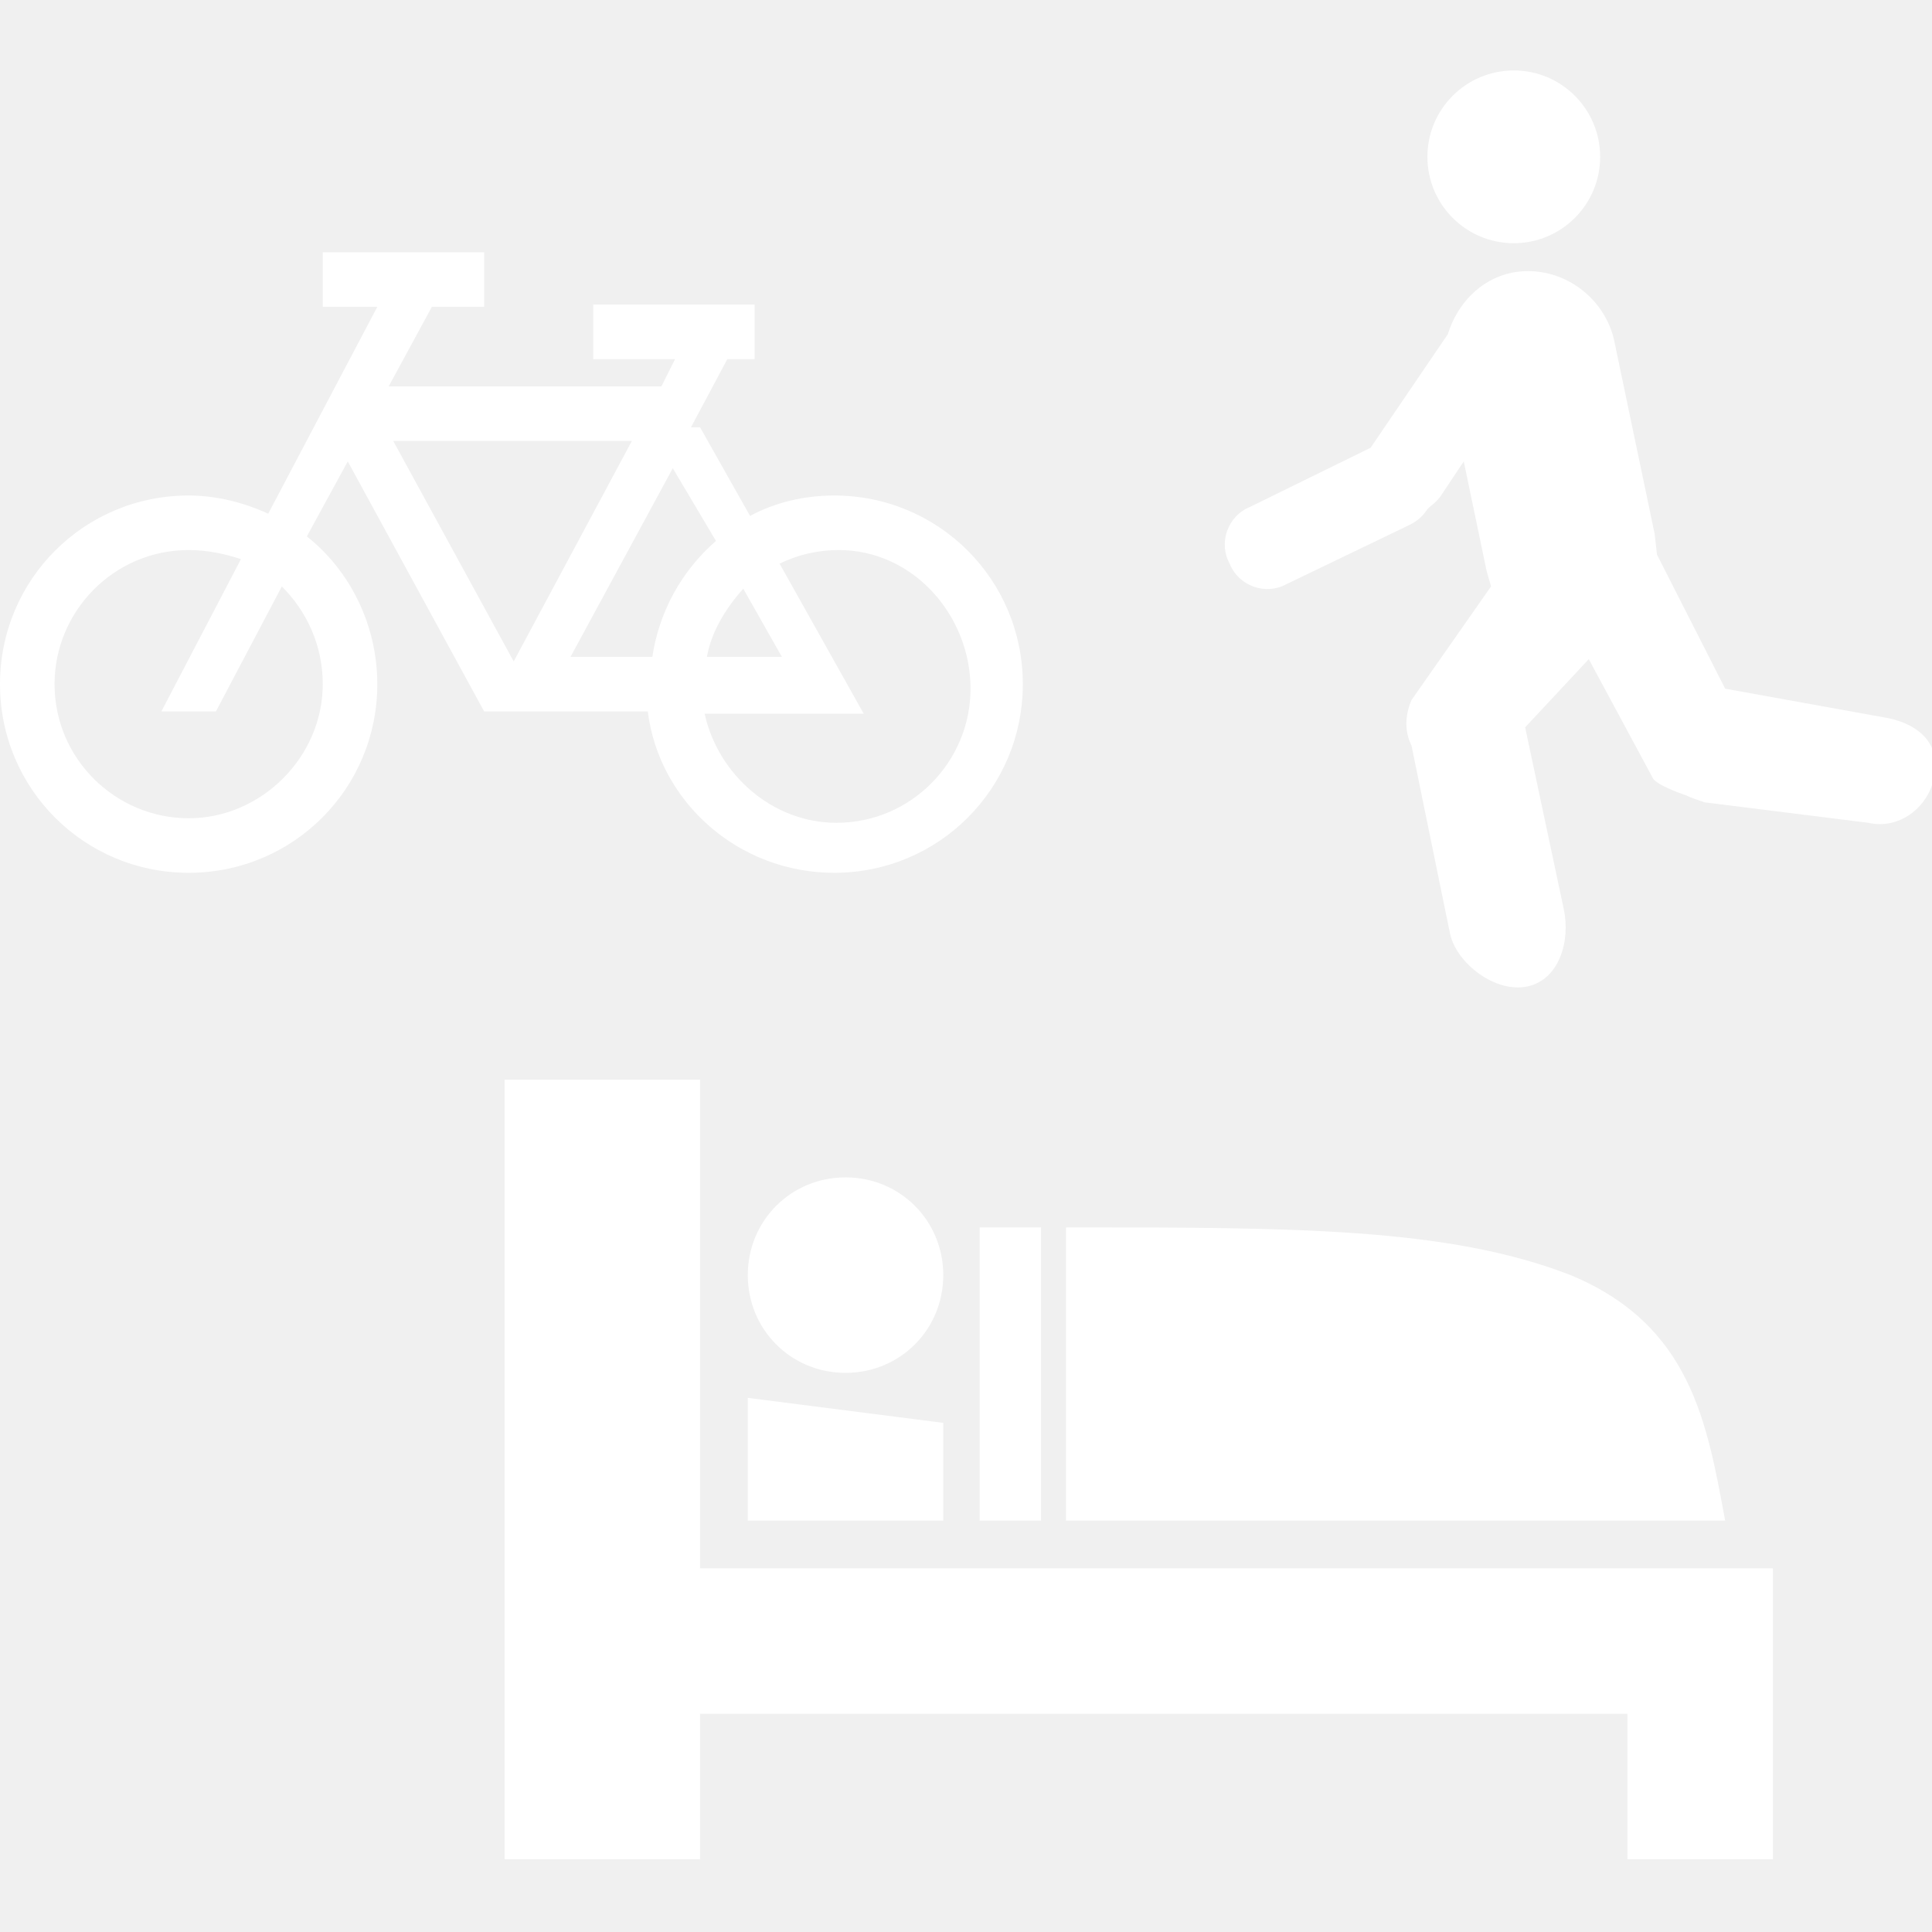
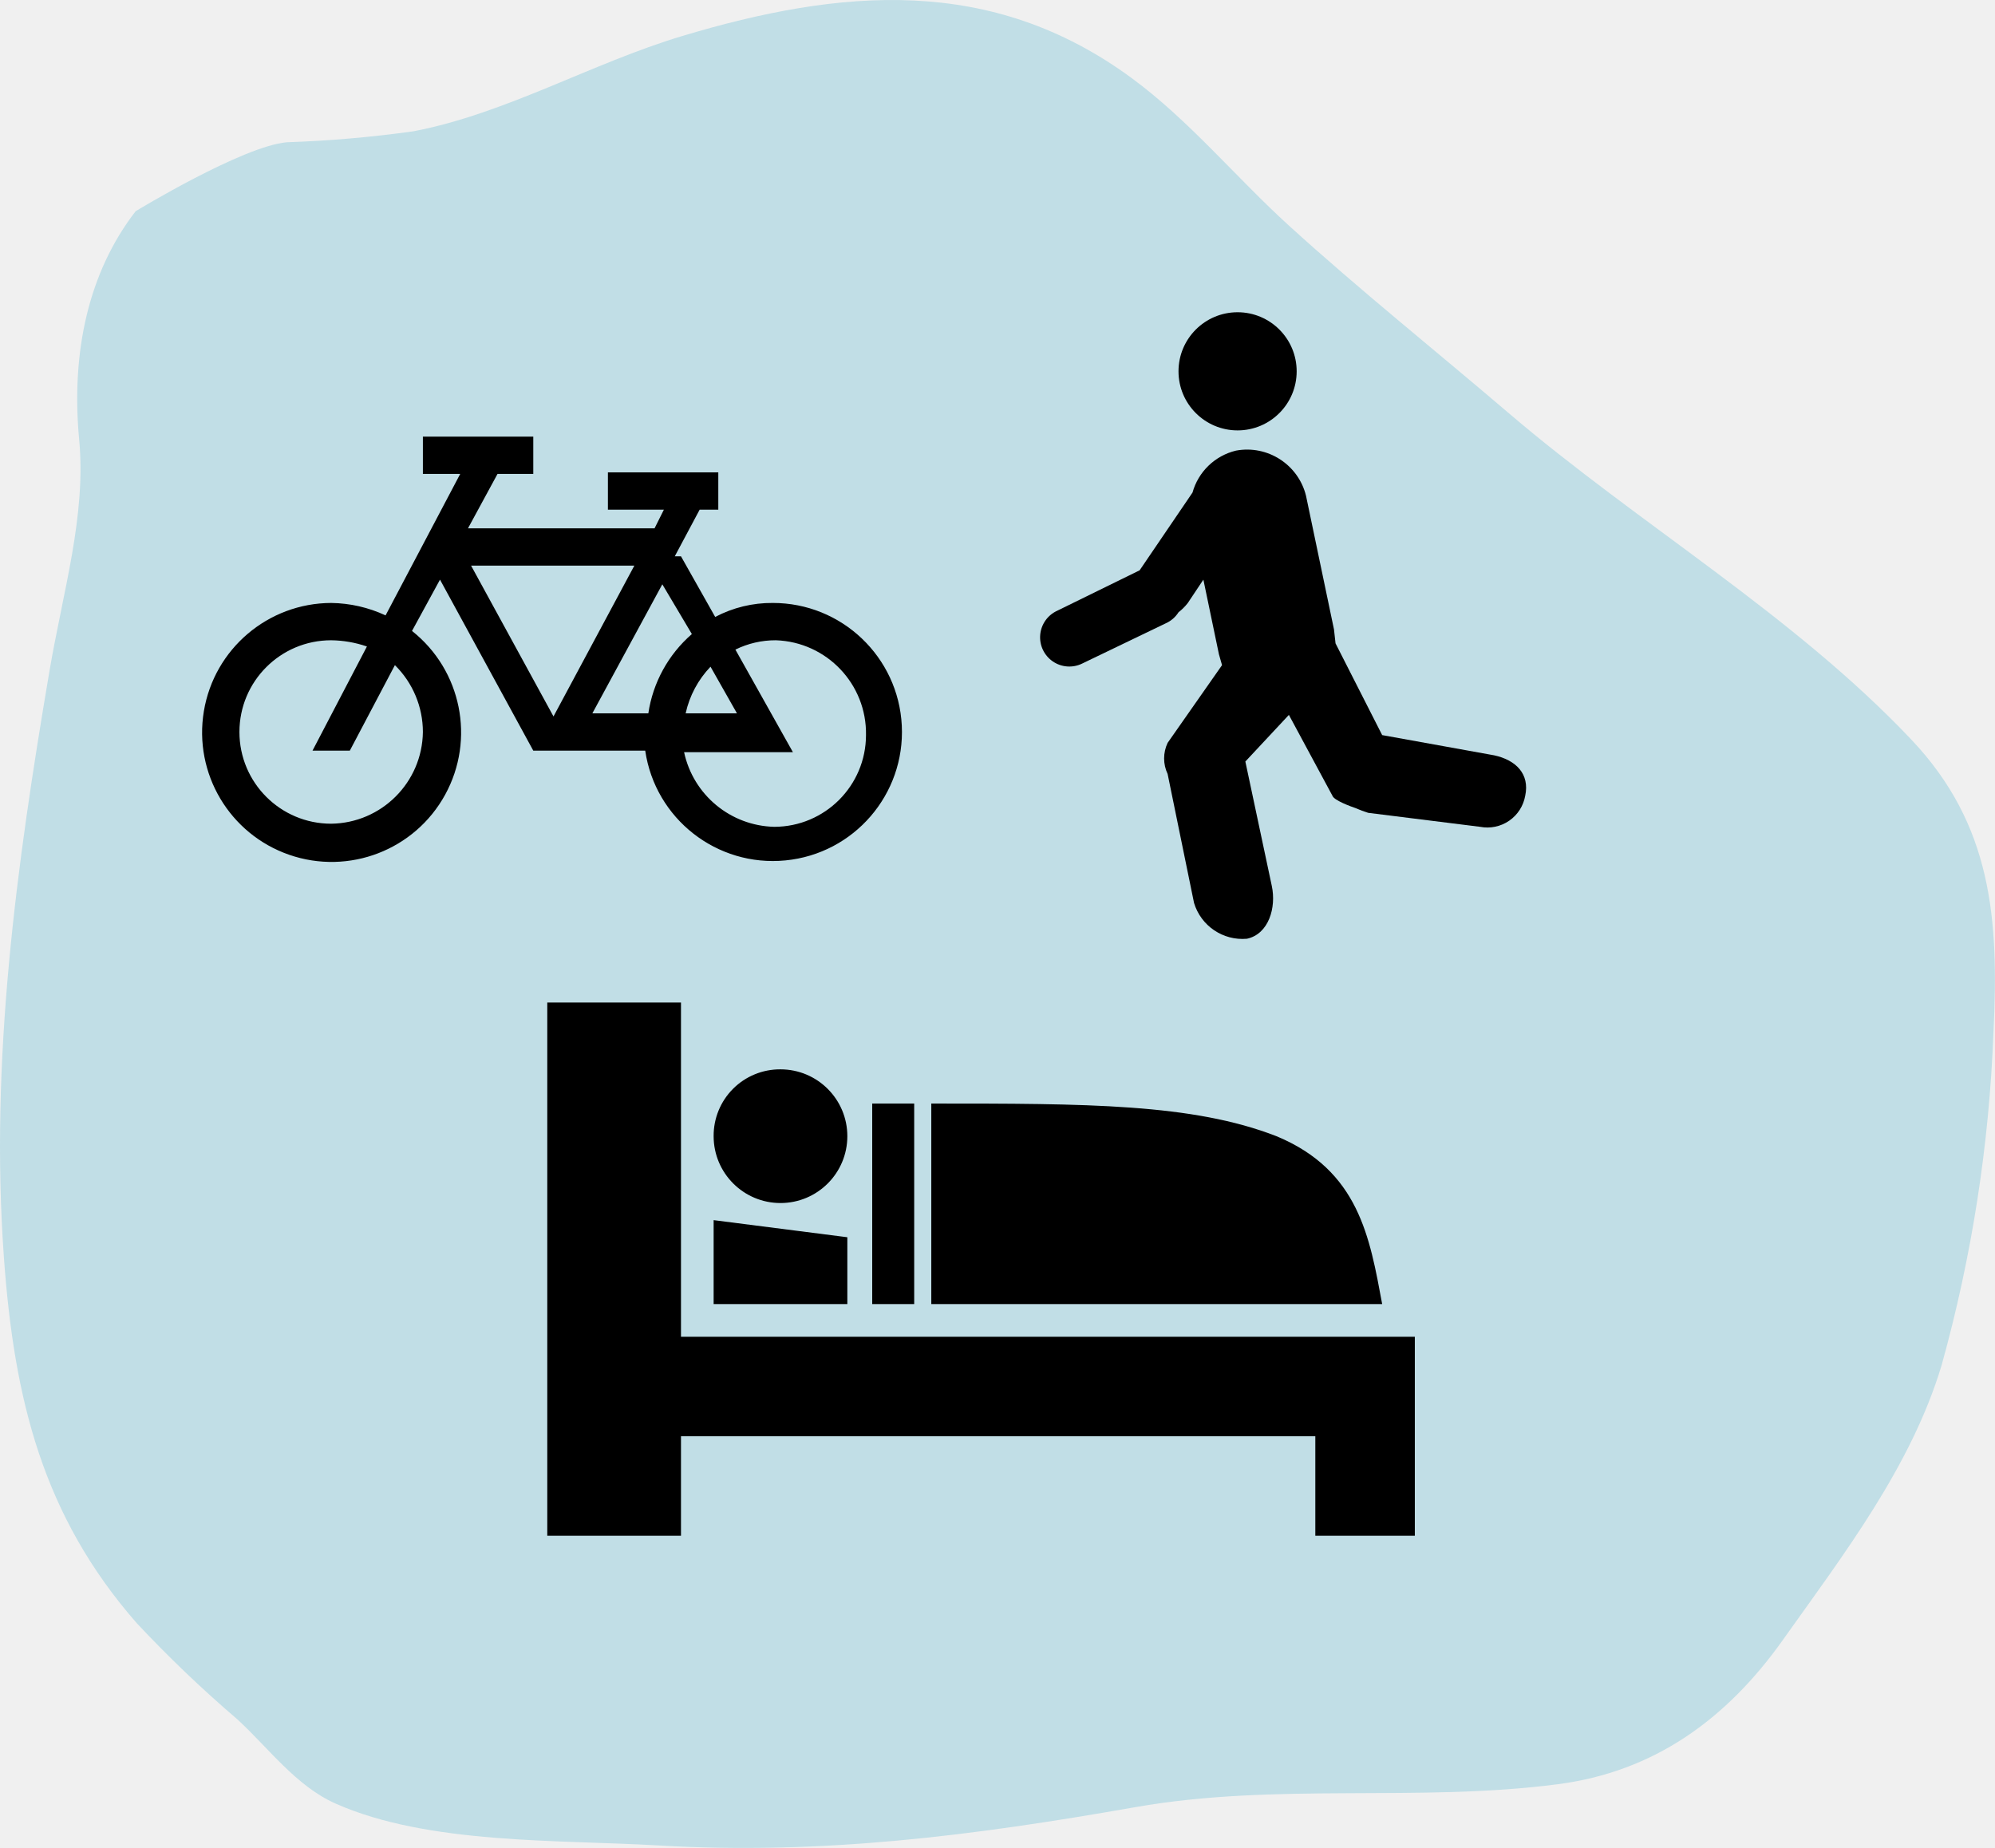
- <svg xmlns="http://www.w3.org/2000/svg" version="1.1" id="Warstwa_1" x="0px" y="0px" viewBox="0 0 85 85" enable-background="new 0 0 85 85" xml:space="preserve">
-   <g>
-     <path fill="#FFFFFF" d="M22.2,47.5h8.6V69H78v6.4v6.4h-6.4v-6.4H30.8v6.4h-8.6V47.5z M75.9,66.9h-29V54c10,0,16.8,0,22.2,2.1   C74.4,58.3,75.1,62.6,75.9,66.9z M32.9,61.5l8.6,1.1v4.3h-8.6V61.5z M37.2,51.8c2.4,0,4.3,1.9,4.3,4.3c0,2.4-1.9,4.3-4.3,4.3   s-4.3-1.9-4.3-4.3C32.9,53.7,34.8,51.8,37.2,51.8z M43.1,54h2.7v12.9h-2.7V54z" />
-     <g>
-       <path fill="#FFFFFF" d="M62.1,32.8c-0.3-0.6-0.3-1.3,0-2l3.5-5l-0.2-0.7l-1-4.8l-1,1.5c-0.2,0.3-0.4,0.4-0.6,0.6    c-0.2,0.3-0.4,0.5-0.8,0.7l-5.4,2.6c-0.9,0.5-2.1,0.1-2.5-0.9c-0.5-0.9-0.1-2.1,0.9-2.5l5.3-2.6l3.4-5c0.4-1.3,1.4-2.4,2.8-2.7    c2-0.4,4,0.9,4.5,2.9l1.8,8.6l0.1,0.9l3,5.9l0,0l7.2,1.3c1.4,0.3,2.3,1.2,2,2.6c-0.3,1.4-1.6,2.3-2.9,2l-7.2-0.9    c-0.3-0.1-0.6-0.2-0.8-0.3c-0.3-0.1-1.4-0.5-1.5-0.8l-2.8-5.2L67.1,32l1.7,8c0.3,1.4-0.2,3.1-1.6,3.4c-1.4,0.3-3.1-1-3.4-2.3    L62.1,32.8z" />
-       <circle fill="#FFFFFF" cx="66.6" cy="6.9" r="3.8" />
+ <svg xmlns="http://www.w3.org/2000/svg" id="Component_1_1" data-name="Component 1 – 1" width="128.316" height="118.87" viewBox="0 0 128.316 118.87">
+   <path id="Vector_12_" data-name="Vector (12)" d="M18.448,9.151A77.128,77.128,0,0,0,26.6,8.444C32.558,7.3,38.067,4.059,43.88,2.317c10.209-3.06,19.876-3.93,28.9,2.7,3.706,2.722,6.7,6.378,10.091,9.466,4.584,4.171,9.436,8.047,14.141,12.068,8.381,7.162,18.322,12.982,25.934,21.035,5.166,5.465,5.634,11.521,5.271,18.8a92.845,92.845,0,0,1-3.334,21.429c-1.959,6.523-6.308,12.181-10.225,17.694-3.625,5.1-8.282,8.455-14.45,9.259-9.024,1.177-18.108-.12-27.177,1.475-10.438,1.835-20.122,3.085-30.733,2.462-6.342-.373-14.747-.046-20.7-2.684-2.563-1.134-4.32-3.581-6.34-5.433a80.736,80.736,0,0,1-6.469-6.185C2.737,97.484.906,89.976.251,80.885c-.913-12.679.808-25.207,2.922-37.671.881-5.2,2.38-10.037,1.918-14.949-.526-5.6.594-10.753,3.636-14.681C8.727,13.584,15.6,9.4,18.448,9.151Z" fill="#c1dee6" fill-rule="evenodd" />
+   <g id="exercise08" transform="translate(13 16.985)">
+     <path id="Path_1" data-name="Path 1" d="M22.2,47.5h8.6V69H78V81.8H71.6V75.4H30.8v6.4H22.2V47.5ZM75.9,66.9h-29V54c10,0,16.8,0,22.2,2.1C74.4,58.3,75.1,62.6,75.9,66.9Zm-43-5.4,8.6,1.1v4.3H32.9Zm4.3-9.7a4.3,4.3,0,1,1-4.3,4.3A4.268,4.268,0,0,1,37.2,51.8ZM43.1,54h2.7V66.9H43.1Z" />
+     <g id="Group_1" data-name="Group 1">
+       <path id="Path_2" data-name="Path 2" d="M62.1,32.8a2.332,2.332,0,0,1,0-2l3.5-5-.2-.7-1-4.8-1,1.5a3.394,3.394,0,0,1-.6.6,1.853,1.853,0,0,1-.8.7l-5.4,2.6A1.879,1.879,0,1,1,55,22.3l5.3-2.6,3.4-5A3.832,3.832,0,0,1,66.5,12,3.906,3.906,0,0,1,71,14.9l1.8,8.6.1.9,3,5.9h0l7.2,1.3c1.4.3,2.3,1.2,2,2.6a2.47,2.47,0,0,1-2.9,2L75,35.3a6.89,6.89,0,0,1-.8-.3c-.3-.1-1.4-.5-1.5-.8L69.9,29l-2.8,3,1.7,8c.3,1.4-.2,3.1-1.6,3.4a3.257,3.257,0,0,1-3.4-2.3Z" />
+       <circle id="Ellipse_1" data-name="Ellipse 1" cx="3.8" cy="3.8" r="3.8" transform="translate(62.8 3.1)" />
    </g>
-     <path fill="#FFFFFF" d="M8.3,21.8c1.2,0,2.4,0.3,3.5,0.8l4.8-9.1h-2.4v-2.4h7.1v2.4H19L17.1,17h12l0.6-1.2h-3.6v-2.4h7.1v2.4h-1.2   l-1.6,3h0.4l2.2,3.9c1.1-0.6,2.4-0.9,3.7-0.9c4.6,0,8.3,3.7,8.3,8.3s-3.7,8.3-8.3,8.3c-4.2,0-7.7-3.1-8.2-7.1h-4.8h-1.2h-1.2l-6-11   l-1.8,3.3c1.9,1.5,3.1,3.9,3.1,6.5c0,4.6-3.7,8.3-8.3,8.3S0,34.7,0,30.1S3.7,21.8,8.3,21.8z M25.1,28.9h3.6c0.3-2,1.3-3.8,2.8-5.1   l-1.9-3.2L25.1,28.9z M27.8,19.4H17.3l5.3,9.7L27.8,19.4z M8.3,24.2c-3.3,0-5.9,2.7-5.9,5.9c0,3.3,2.7,5.9,5.9,5.9s5.9-2.7,5.9-5.9   c0-1.7-0.7-3.2-1.8-4.3l-2.9,5.5H7.1l3.5-6.7C10,24.4,9.2,24.2,8.3,24.2z M36.9,24.2c-0.9,0-1.8,0.2-2.6,0.6l3.7,6.6h-0.6h-1.8   h-4.6c0.6,2.7,3,4.8,5.8,4.8c3.3,0,5.9-2.7,5.9-5.9S40.2,24.2,36.9,24.2z M31.1,28.9h3.3l-1.7-3C31.9,26.8,31.3,27.8,31.1,28.9z" />
+     <path id="Path_3" data-name="Path 3" d="M8.3,21.8a8.525,8.525,0,0,1,3.5.8l4.8-9.1H14.2V11.1h7.1v2.4H19L17.1,17h12l.6-1.2H26.1V13.4h7.1v2.4H32l-1.6,3h.4L33,22.7a7.786,7.786,0,0,1,3.7-.9,8.3,8.3,0,1,1-8.2,9.5H21.3l-6-11-1.8,3.3a8.329,8.329,0,1,1-5.2-1.8Zm16.8,7.1h3.6a8.385,8.385,0,0,1,2.8-5.1l-1.9-3.2Zm2.7-9.5H17.3l5.3,9.7ZM8.3,24.2A5.9,5.9,0,1,0,8.3,36a5.977,5.977,0,0,0,5.9-5.9,6.043,6.043,0,0,0-1.8-4.3L9.5,31.3H7.1l3.5-6.7A7.308,7.308,0,0,0,8.3,24.2Zm28.6,0a5.834,5.834,0,0,0-2.6.6L38,31.4H31a6.078,6.078,0,0,0,5.8,4.8,5.911,5.911,0,0,0,5.9-5.9A6,6,0,0,0,36.9,24.2Zm-5.8,4.7h3.3l-1.7-3A6.294,6.294,0,0,0,31.1,28.9Z" />
  </g>
</svg>
